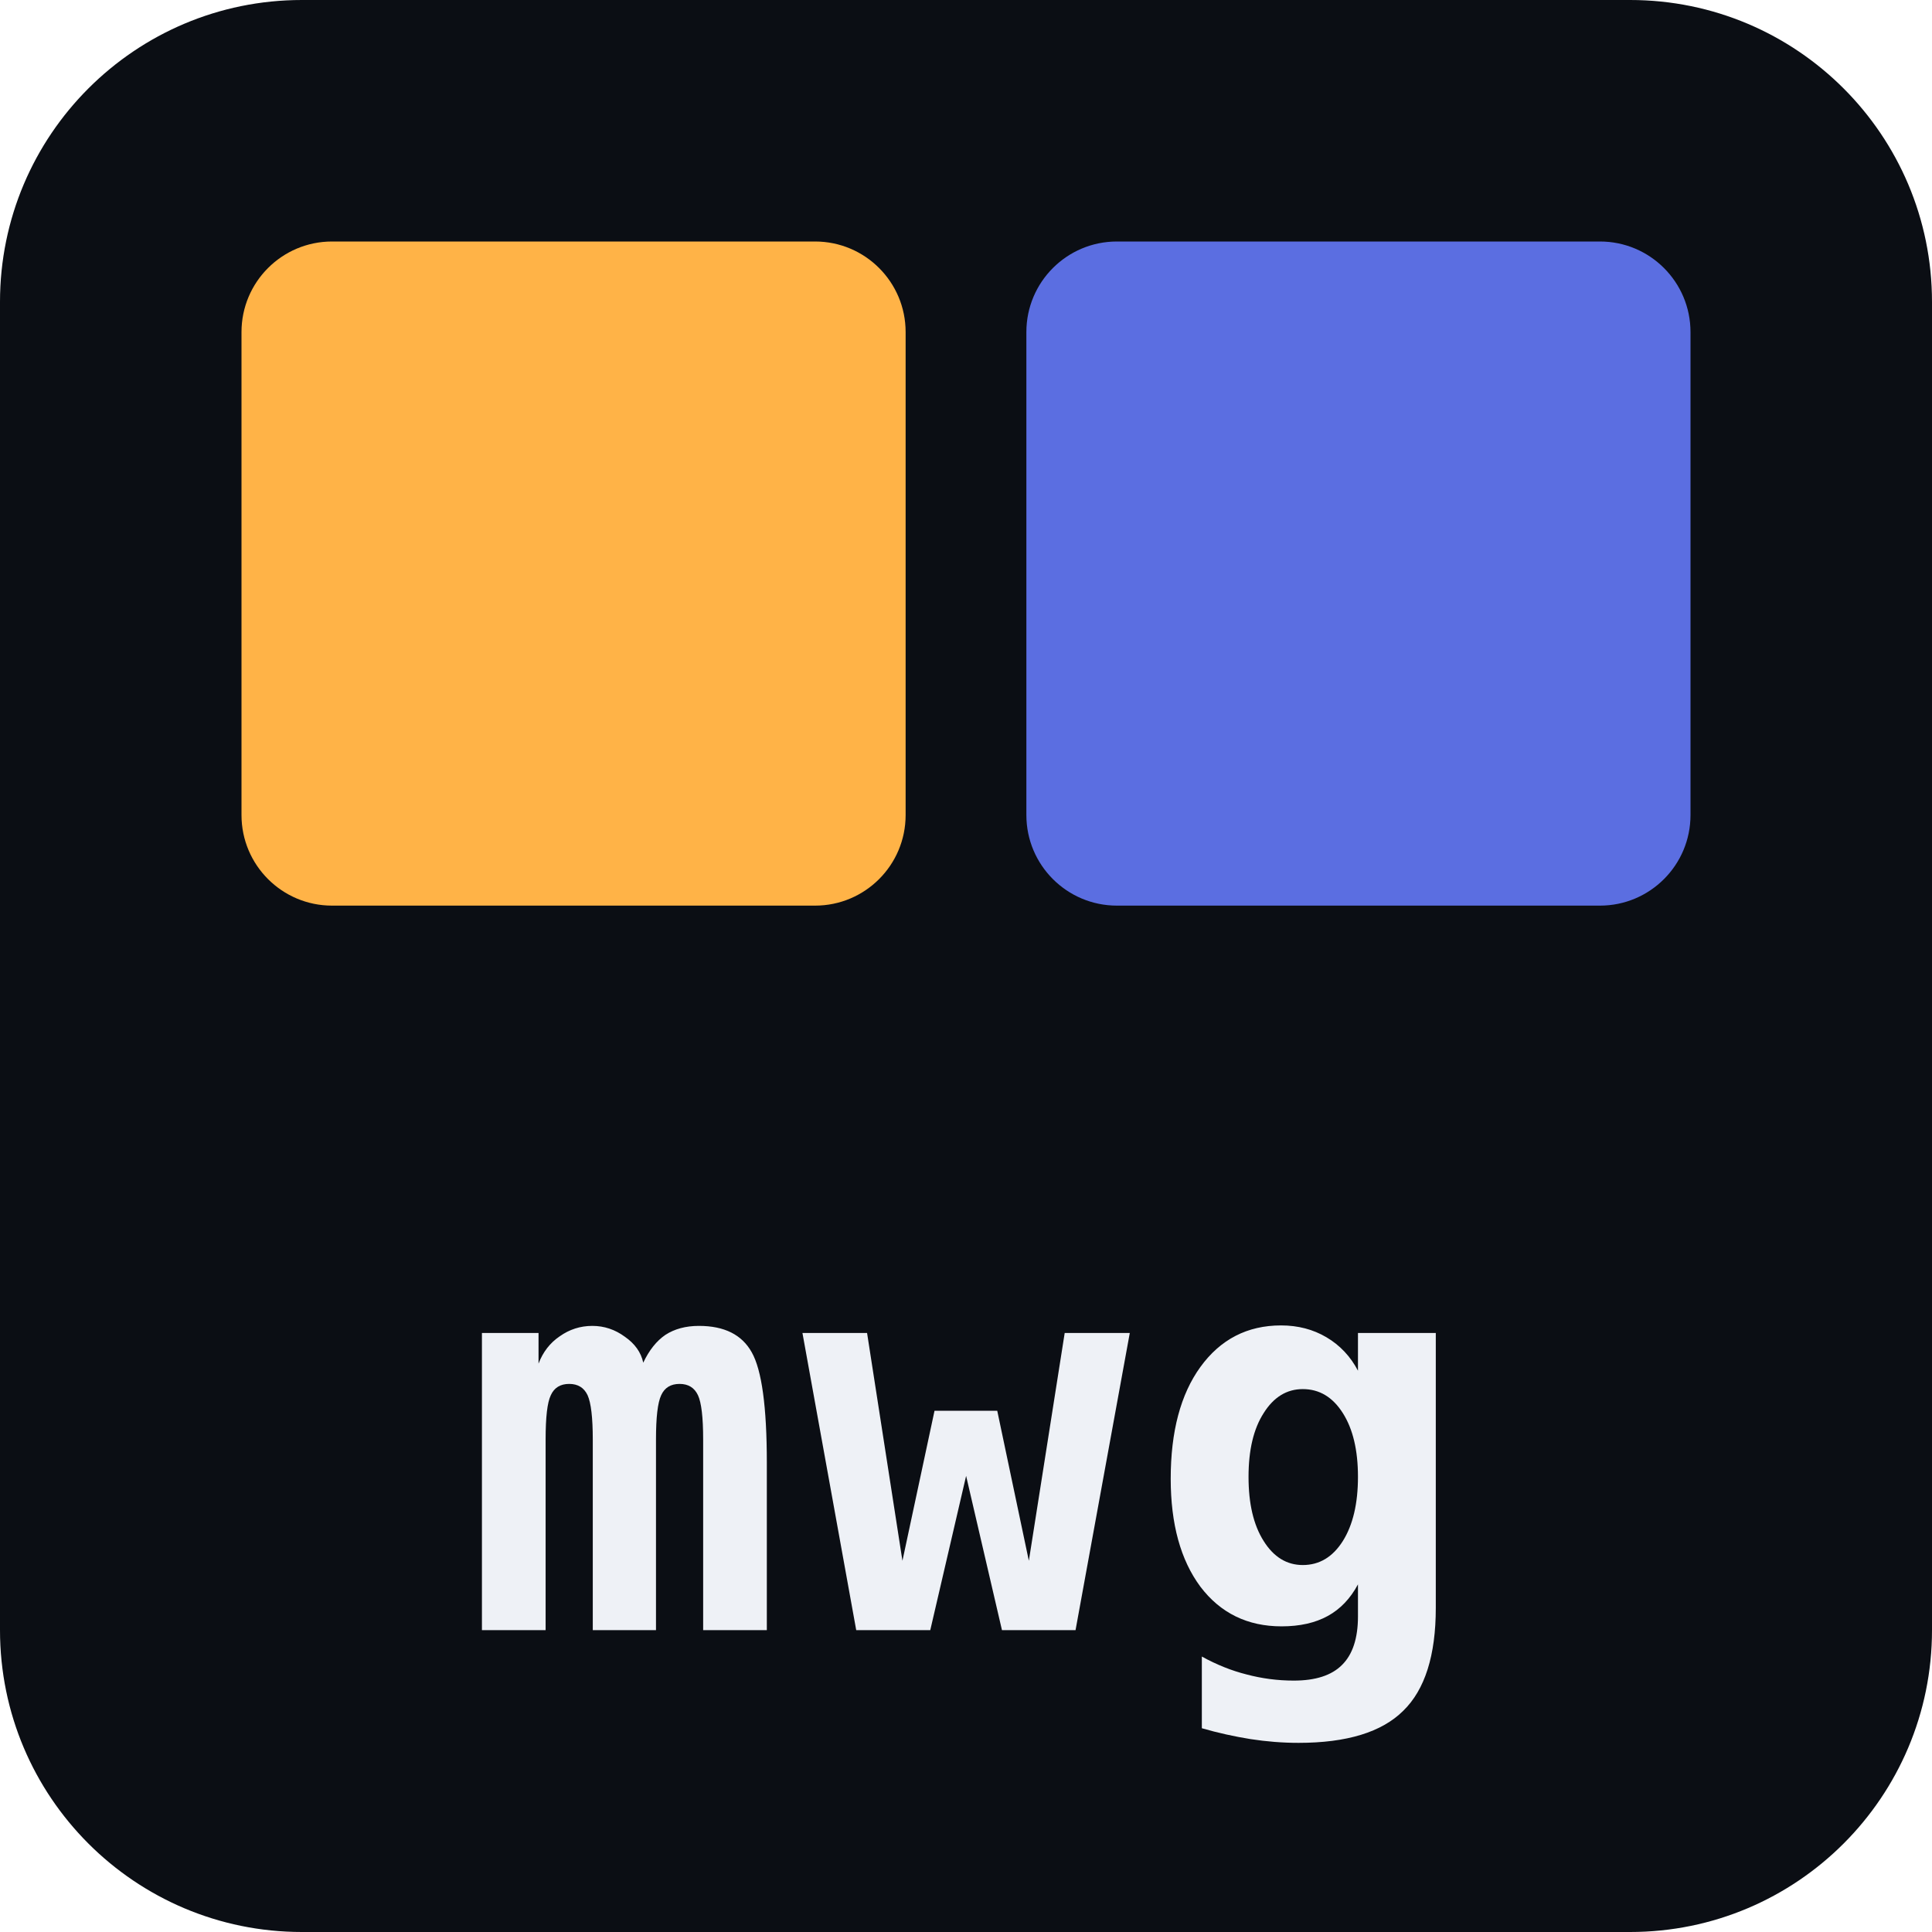
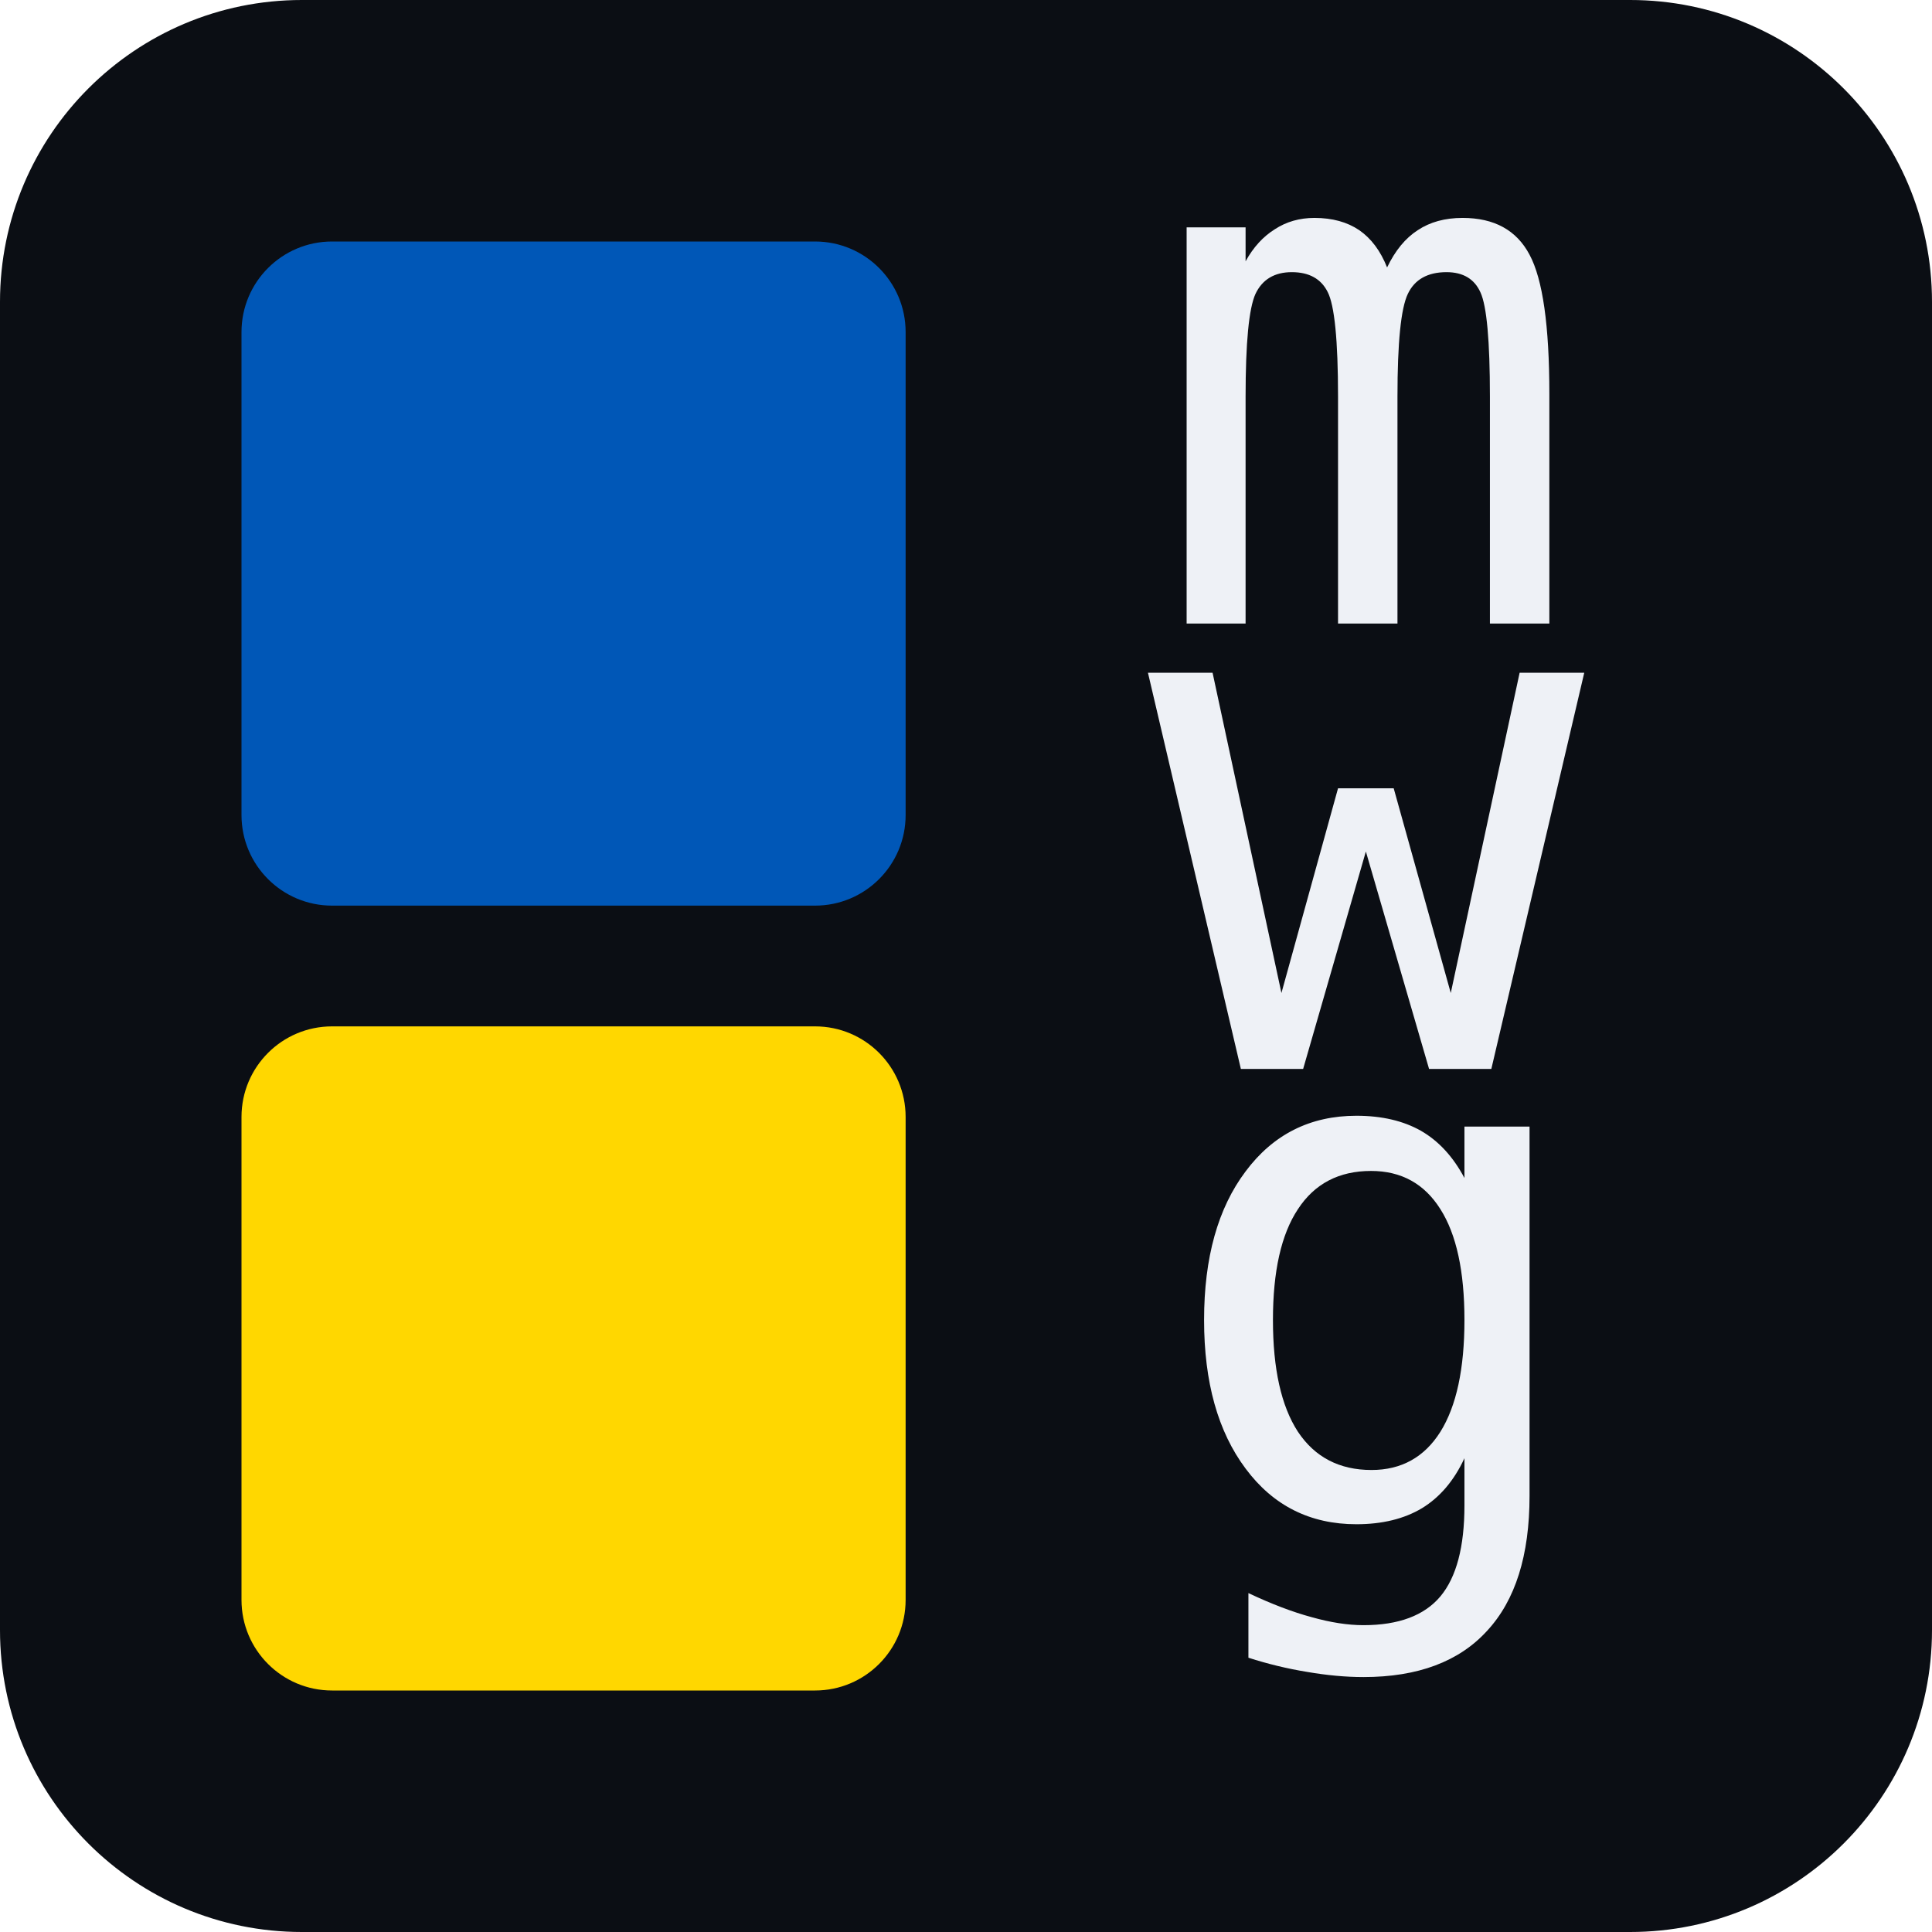
- <svg xmlns="http://www.w3.org/2000/svg" viewBox="0 0 64 64">
-   <rect width="64" height="64" rx="10" fill="#0b0e14" />
-   <rect x="8" y="8" width="22" height="22" rx="3" fill="#ffb347" />
-   <rect x="34" y="8" width="22" height="22" rx="3" fill="#5b6ee1" />
-   <text x="32" y="54" font-family="'JetBrains Mono', 'Cascadia Code', ui-monospace, Consolas, monospace" font-size="18" font-weight="700" letter-spacing="0.5" fill="#eef1f6" text-anchor="middle">mwg</text>
+ <svg xmlns="http://www.w3.org/2000/svg" viewBox="0 0 64 64" version="1.1" id="svg3">
+   <defs id="defs3" />
+   <rect width="64" height="64" rx="10" fill="#0b0e14" id="rect1" />
+   <rect x="8" y="34" width="22" height="22" rx="3" fill="#ffb347" id="rect2" style="fill:#ffd700;fill-opacity:1" />
+   <rect x="8" y="8" width="22" height="22" rx="3" fill="#5b6ee1" id="rect3" style="fill:#0057b7;fill-opacity:1" />
+   <g id="g7" transform="translate(5.082031)">
+     <text x="40.34" y="50.398" font-family="'JetBrains Mono', 'Cascadia Code', ui-monospace, Consolas, monospace" font-size="18" font-weight="700" letter-spacing="0.5" fill="#eef1f6" text-anchor="middle" id="text3" style="font-style:normal;font-variant:normal;font-weight:normal;font-stretch:normal;font-size:24px;font-family:'JetBrains Mono', 'Cascadia Code', ui-monospace, Consolas, monospace;-inkscape-font-specification:'JetBrains Mono, Cascadia Code, ui-monospace, Consolas, monospace, @wght=700';font-variant-ligatures:normal;font-variant-caps:normal;font-variant-numeric:normal;font-variant-east-asian:normal;font-variation-settings:'wght' 700;letter-spacing:0.5;text-anchor:middle;fill:#eef1f6">
+       <tspan id="tspan7" x="40.59" y="50.398">g</tspan>
+     </text>
+     <text x="39.918" y="35.41" font-family="'JetBrains Mono', 'Cascadia Code', ui-monospace, Consolas, monospace" font-size="18px" font-weight="700" letter-spacing="0.5" fill="#eef1f6" text-anchor="middle" id="text3-1" style="font-style:normal;font-variant:normal;font-weight:normal;font-stretch:normal;font-size:24px;font-family:'JetBrains Mono', 'Cascadia Code', ui-monospace, Consolas, monospace;-inkscape-font-specification:'JetBrains Mono, Cascadia Code, ui-monospace, Consolas, monospace, @wght=700';font-variant-ligatures:normal;font-variant-caps:normal;font-variant-numeric:normal;font-variant-east-asian:normal;font-variation-settings:'wght' 700;letter-spacing:0.5;text-anchor:middle;fill:#eef1f6">
+       <tspan id="tspan6" x="40.168" y="35.41">w</tspan>
+     </text>
+     <text x="39.918" y="20.656" font-family="'JetBrains Mono', 'Cascadia Code', ui-monospace, Consolas, monospace" font-size="18px" font-weight="700" letter-spacing="0.5" fill="#eef1f6" text-anchor="middle" id="text3-8" style="font-style:normal;font-variant:normal;font-weight:normal;font-stretch:normal;font-size:24px;font-family:'JetBrains Mono', 'Cascadia Code', ui-monospace, Consolas, monospace;-inkscape-font-specification:'JetBrains Mono, Cascadia Code, ui-monospace, Consolas, monospace, @wght=700';font-variant-ligatures:normal;font-variant-caps:normal;font-variant-numeric:normal;font-variant-east-asian:normal;font-variation-settings:'wght' 700;letter-spacing:0.5;text-anchor:middle;fill:#eef1f6">
+       <tspan id="tspan5" x="40.168" y="20.656">m</tspan>
+     </text>
+   </g>
</svg>
